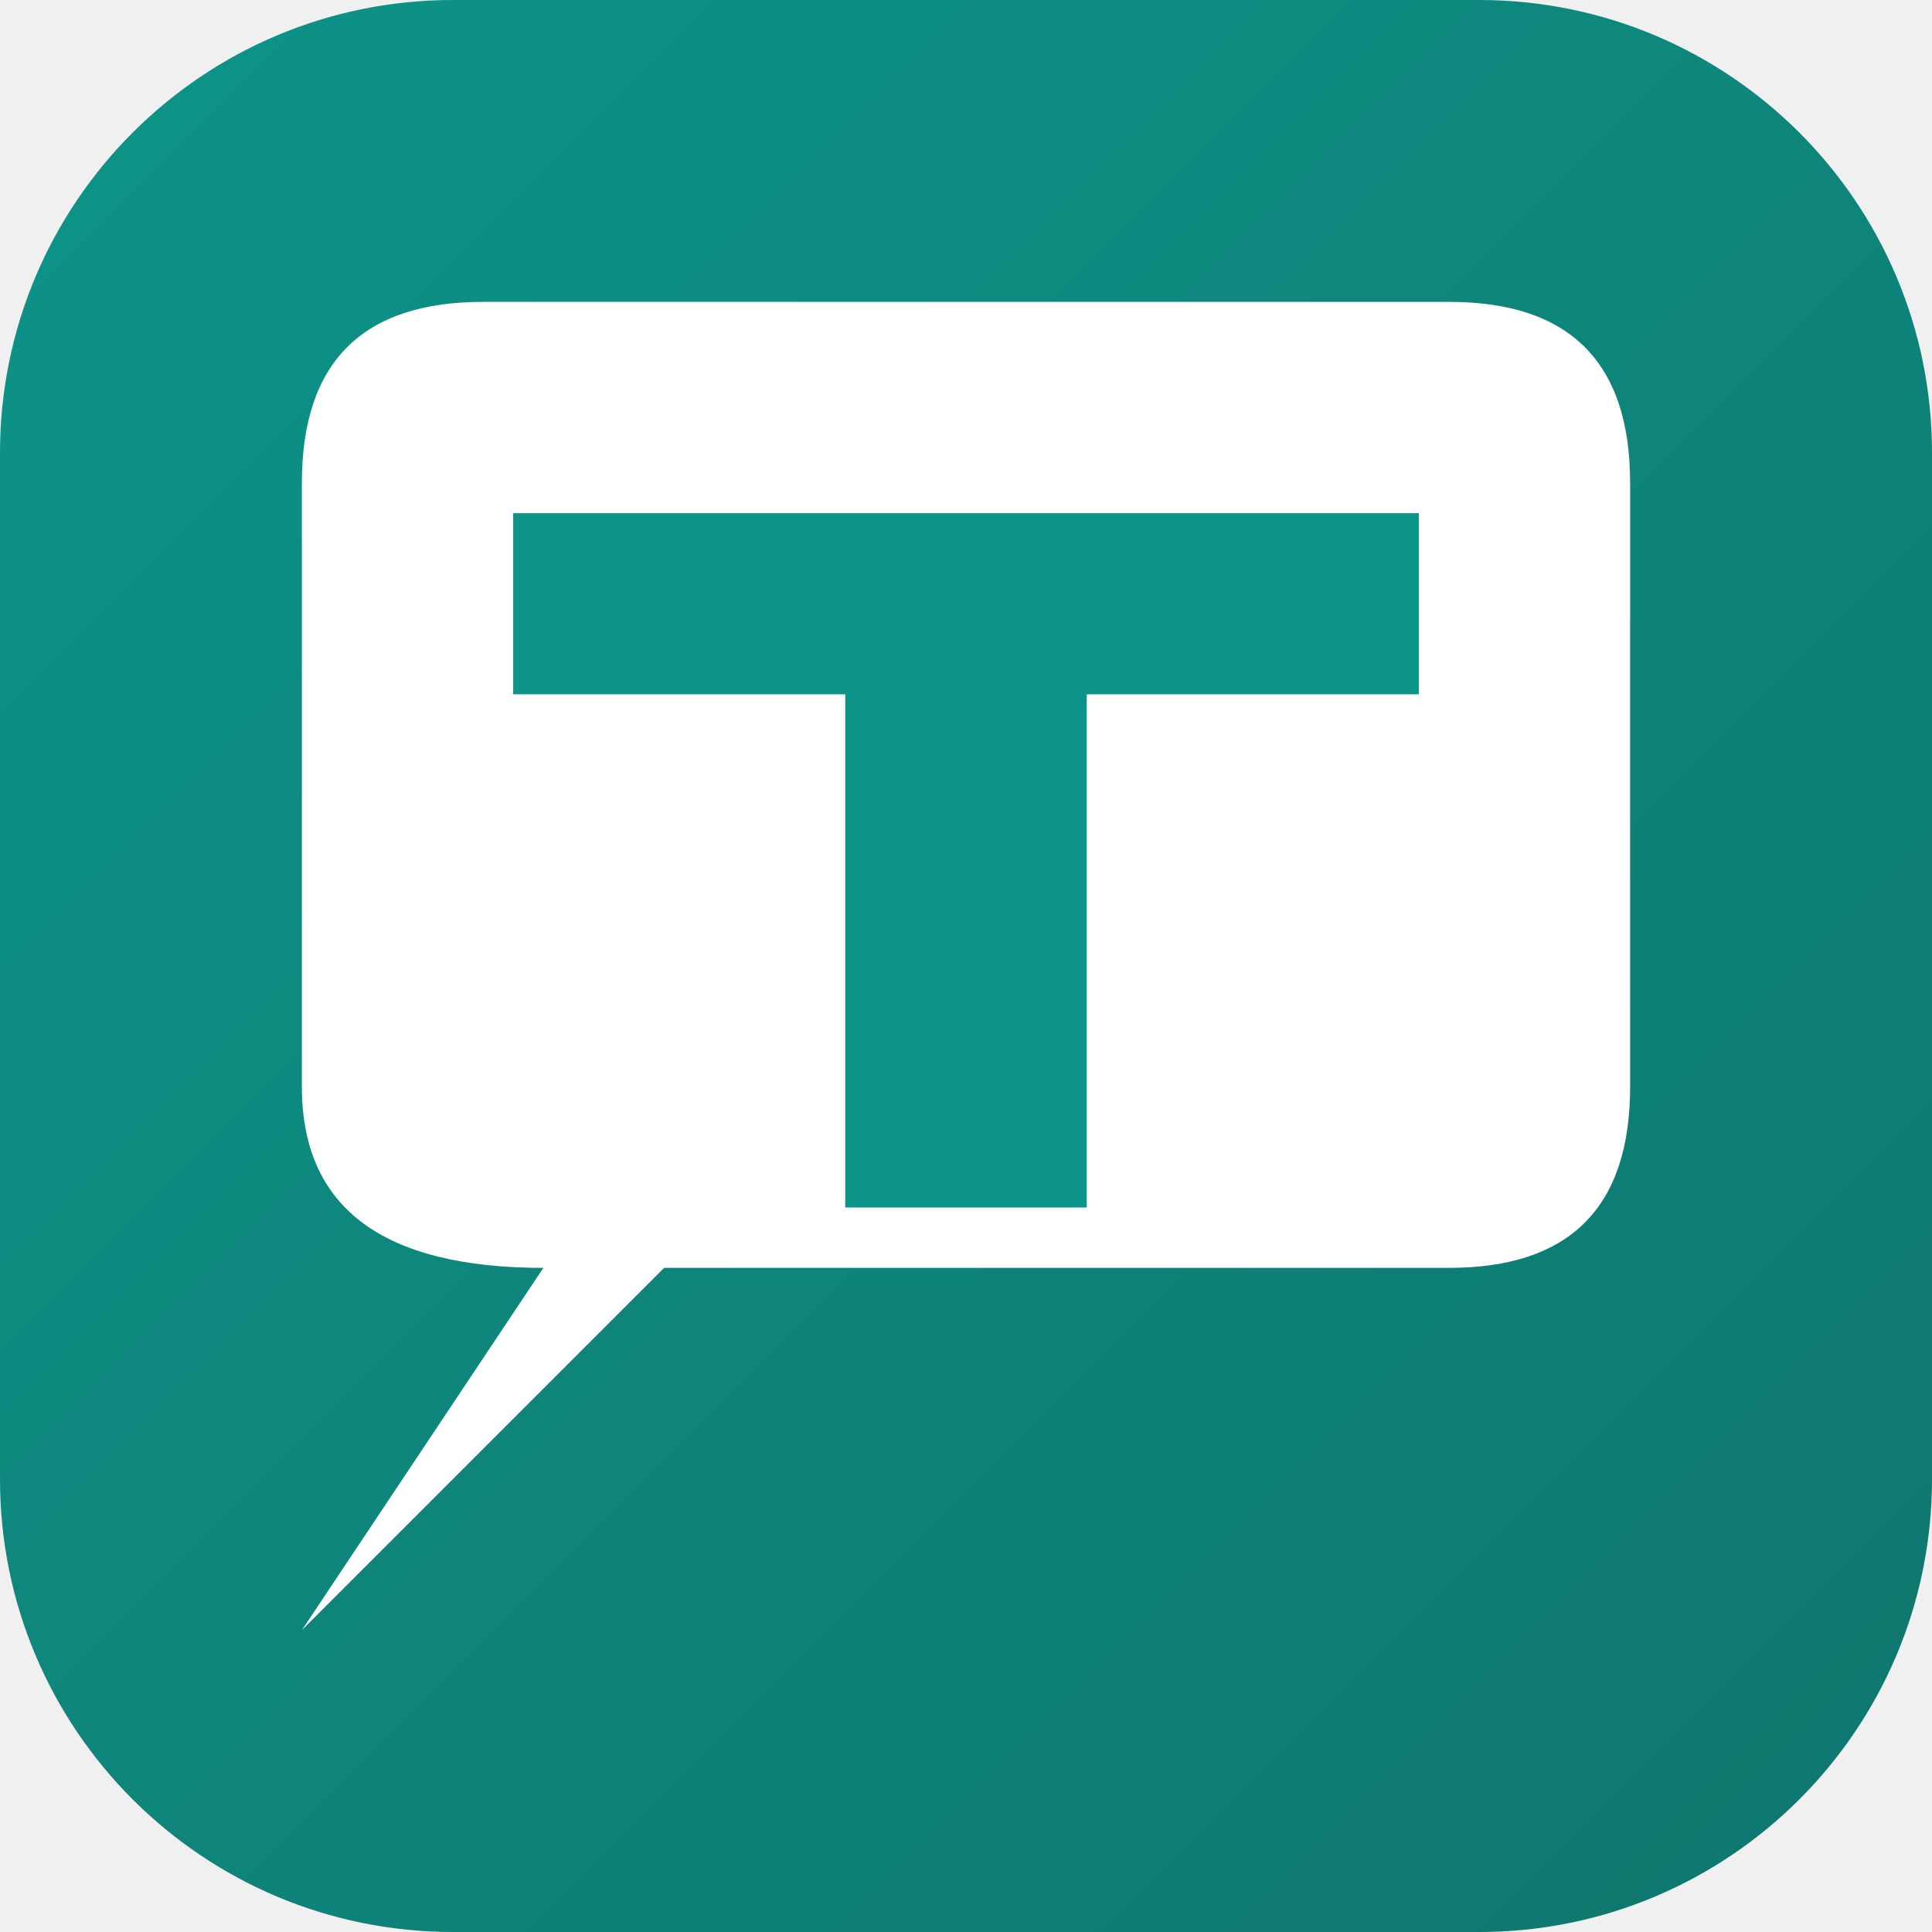
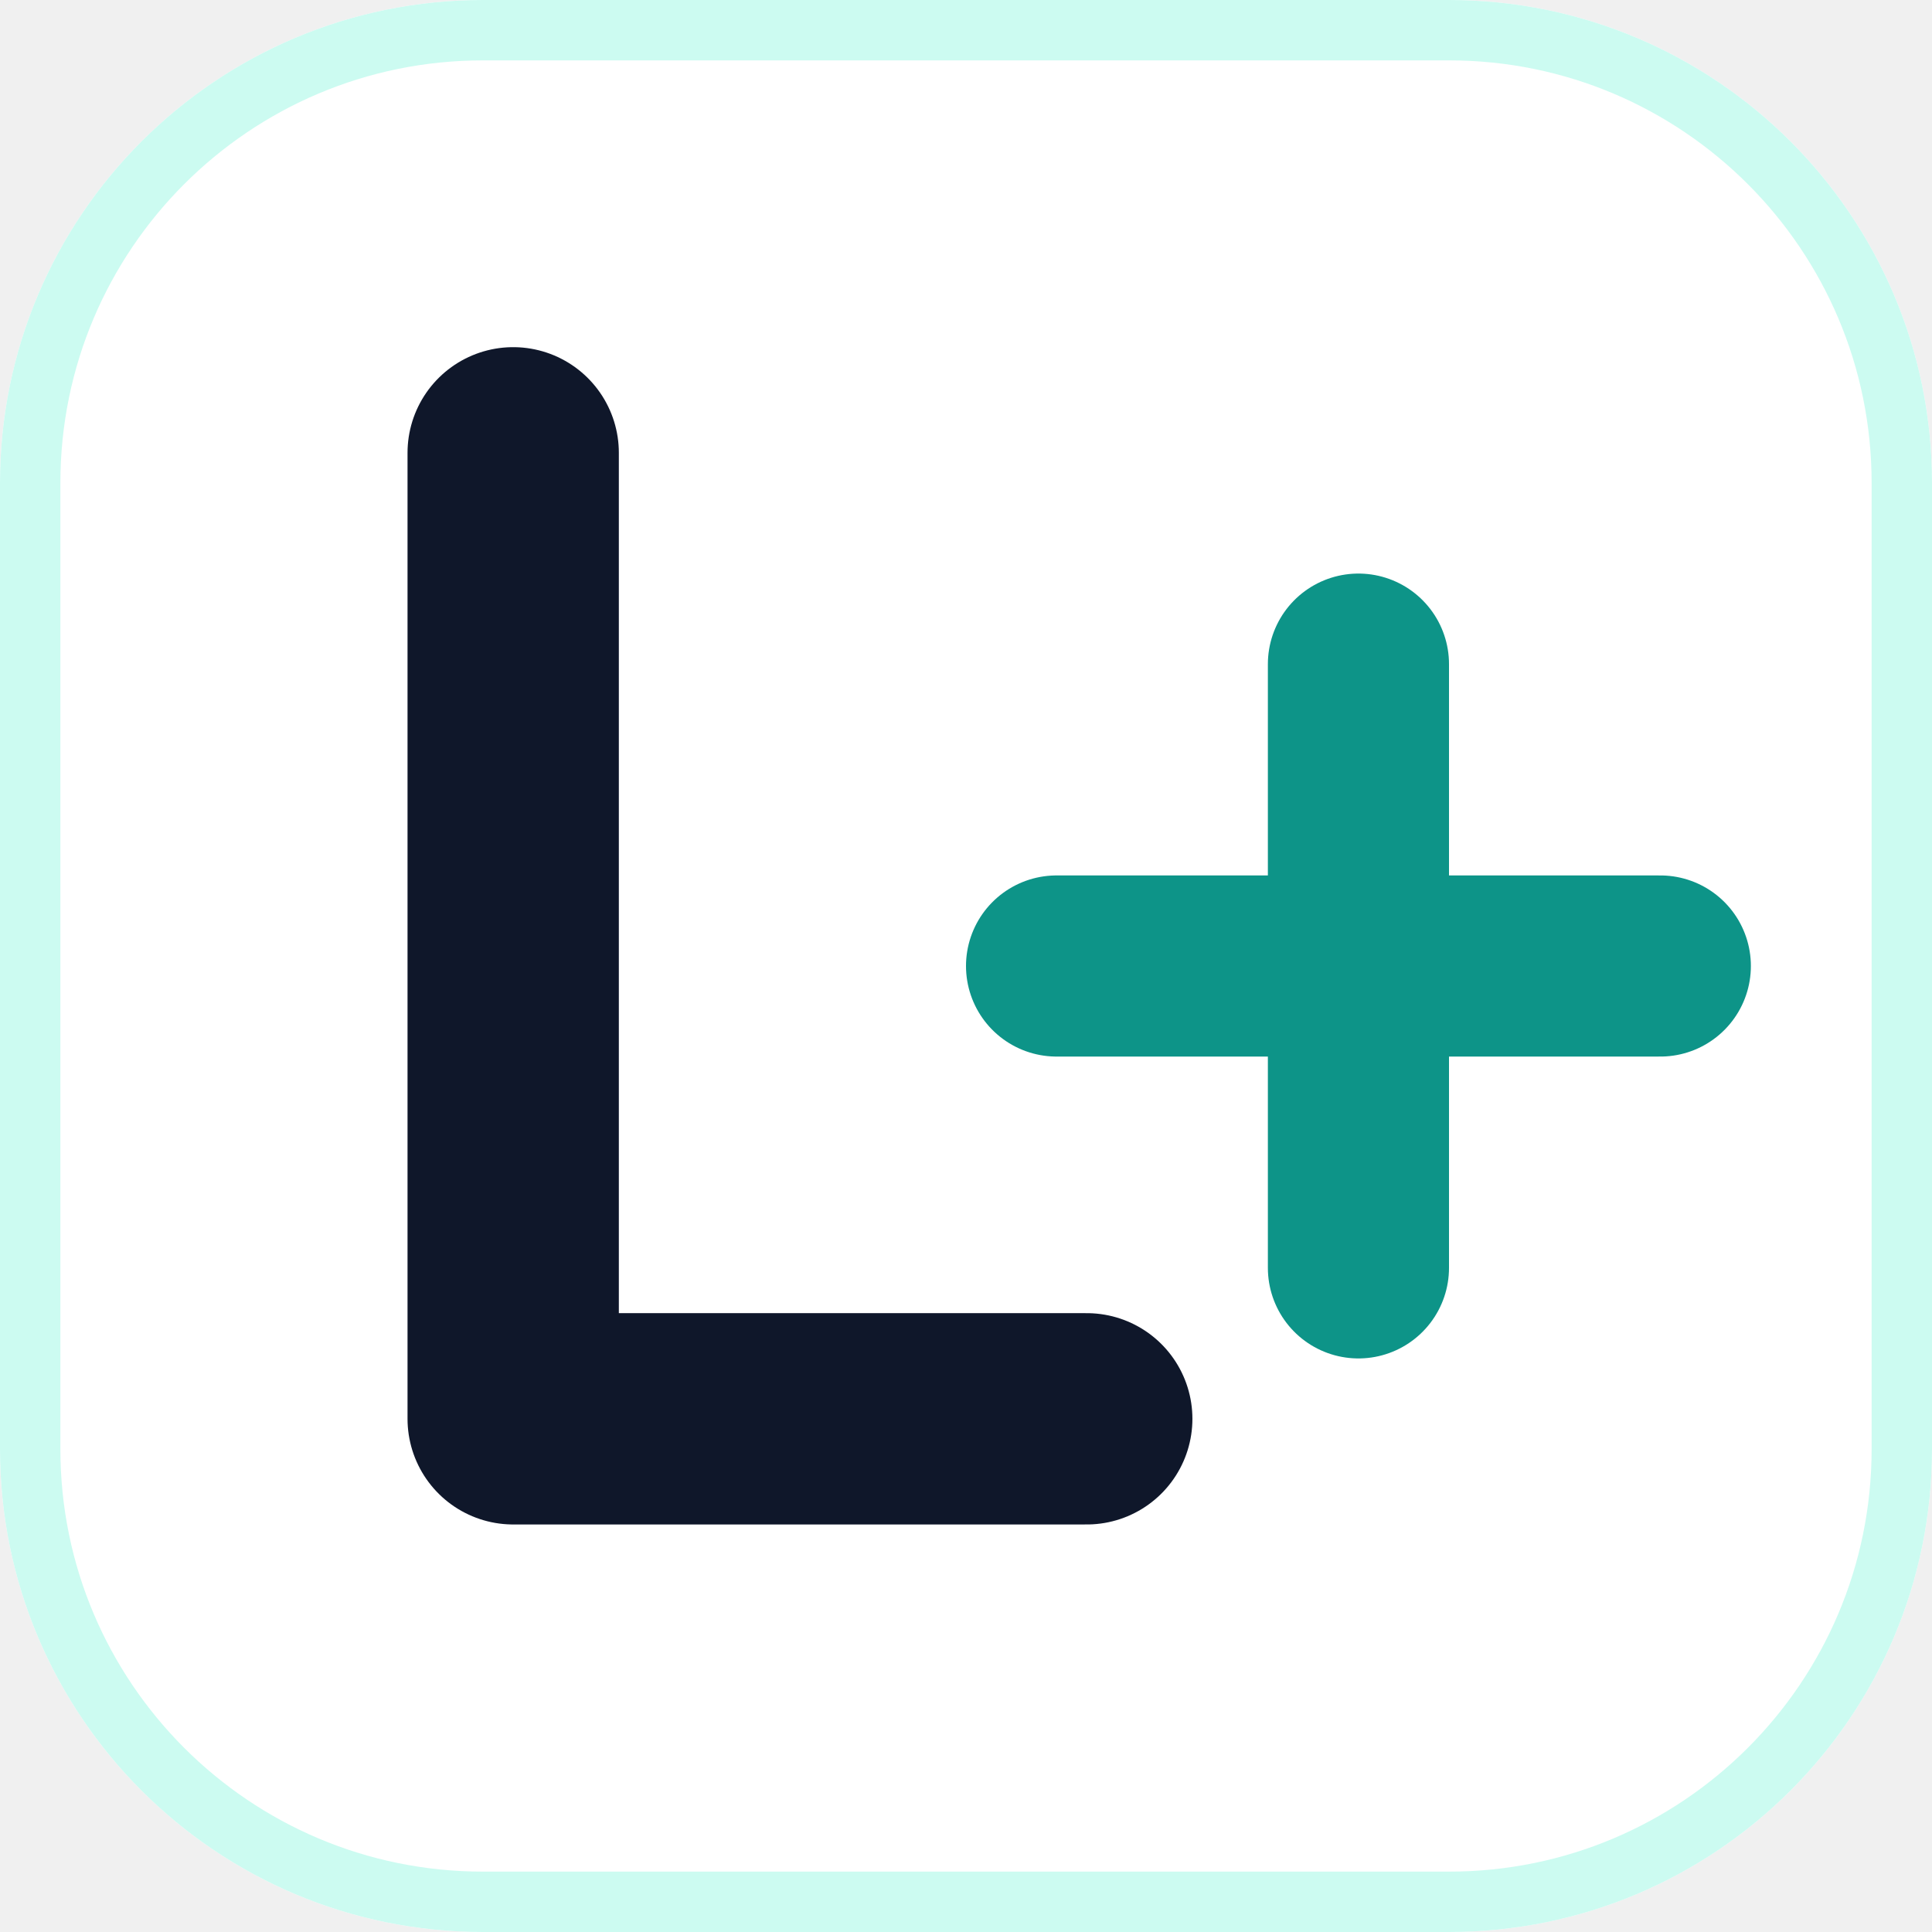
- <svg xmlns="http://www.w3.org/2000/svg" viewBox="0 0 64 64" role="img" aria-label="Talkly">
-   <defs>
-     <linearGradient id="bg" x1="0" y1="0" x2="64" y2="64" gradientUnits="userSpaceOnUse">
-       <stop offset="0%" stop-color="#0d9488" />
-       <stop offset="100%" stop-color="#0f766e" />
-     </linearGradient>
-   </defs>
-   <rect width="64" height="64" rx="15" fill="url(#bg)" />
-   <path d="     M 16,10 H 48 Q 54,10 54,16     V 36 Q 54,42 48,42     H 22 L 10,54 L 18,42     Q 10,42 10,36     V 16 Q 10,10 16,10 Z   " fill="white" />
-   <path d="M 17,17 H 47 V 23 H 36 V 40 H 28 V 23 H 17 Z" fill="#0d9488" />
+ <svg xmlns="http://www.w3.org/2000/svg" viewBox="0 0 64 64" role="img" aria-label="Lang+">
+   <rect width="64" height="64" rx="16" fill="#ffffff" />
+   <rect x="1" y="1" width="62" height="62" rx="15" fill="none" stroke="#ccfbf1" stroke-width="2" />
+   <path d="M17 15 V47 H36" fill="none" stroke="#0f172a" stroke-width="7" stroke-linecap="round" stroke-linejoin="round" />
+   <path d="M45 22 V42 M35 32 H55" fill="none" stroke="#0d9488" stroke-width="6" stroke-linecap="round" />
</svg>
